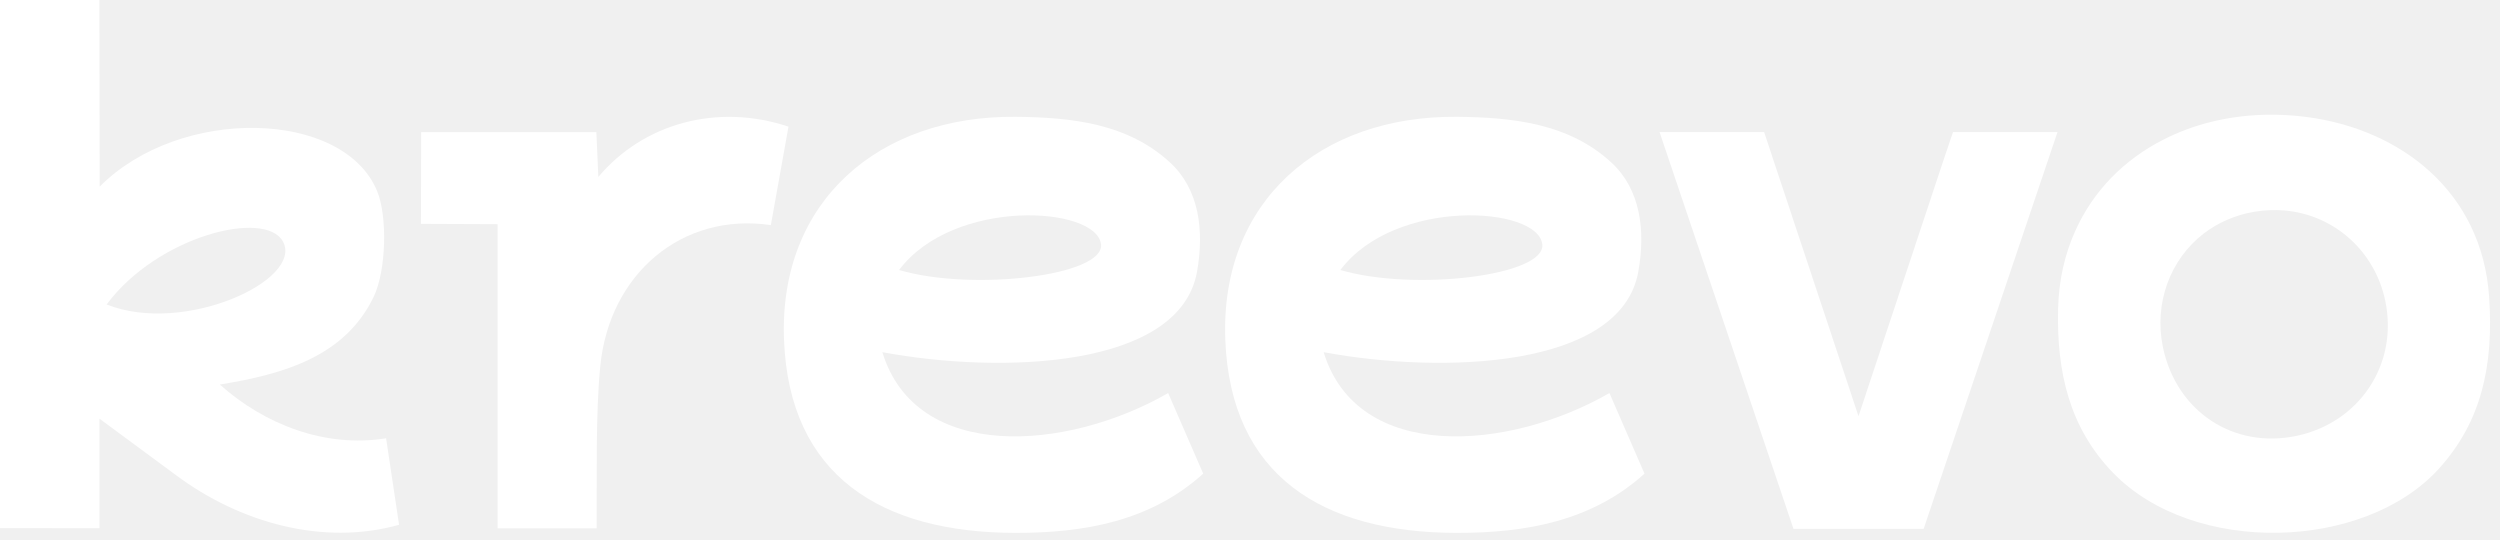
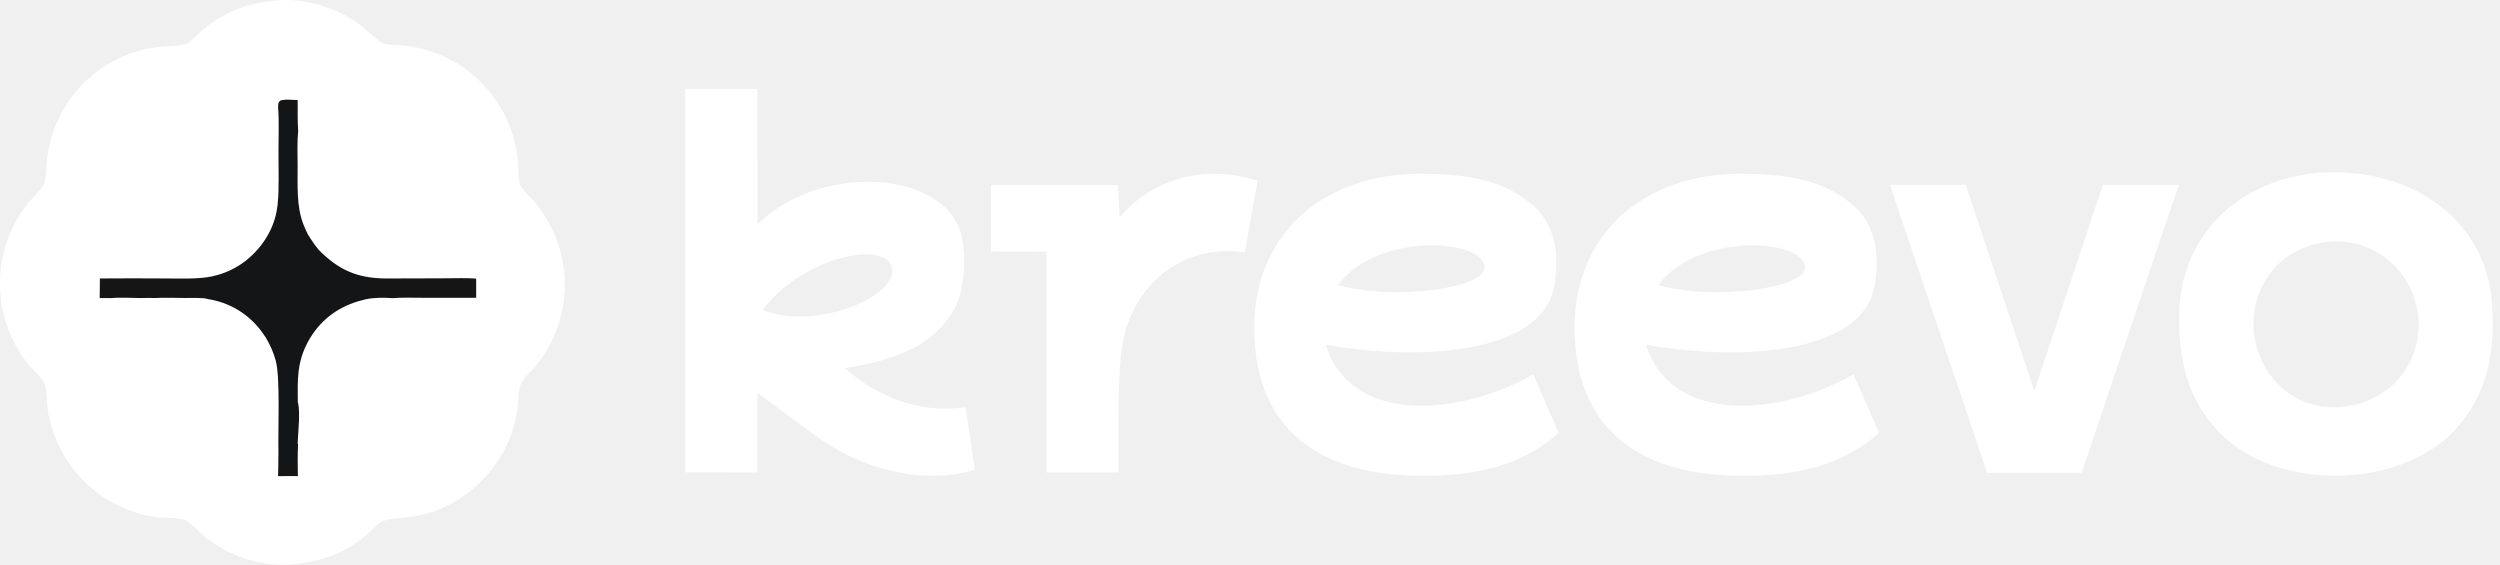
- <svg xmlns="http://www.w3.org/2000/svg" width="241" height="52" viewBox="0 0 241 52" fill="none">
-   <g clip-path="url(#clip0_336_2)">
-     <path d="M85.06 33.95C96.52 36.08 113.71 35.52 115.39 26.21C116.11 22.2 115.59 18.25 112.81 15.68C108.71 11.89 103.28 11.31 97.89 11.26C84.82 11.14 75.05 19.32 75.58 32.78C76.09 45.86 84.94 51.35 97.88 51.37C104.57 51.38 110.93 50.23 115.99 45.66L112.61 37.89C102.87 43.5 88.31 44.61 85.06 33.95ZM106.14 23.56C106.47 26.58 93.76 28.11 86.67 26.03C91.94 19.03 105.73 19.86 106.14 23.56Z" fill="white" />
-     <path d="M127.6 33.95C139.06 36.08 156.25 35.52 157.93 26.21C158.65 22.2 158.13 18.25 155.35 15.68C151.25 11.89 145.82 11.31 140.43 11.26C127.36 11.14 117.59 19.32 118.12 32.78C118.63 45.86 127.48 51.35 140.42 51.37C147.11 51.38 153.47 50.23 158.53 45.66L155.15 37.89C145.41 43.5 130.85 44.61 127.6 33.95ZM148.68 23.56C149.01 26.58 136.3 28.11 129.21 26.03C134.48 19.03 148.27 19.86 148.68 23.56Z" fill="white" />
-     <path d="M57.68 17.07L57.49 12.74H40.6L40.58 21.58L47.97 21.61V50.93H57.52C57.55 45.95 57.41 39.9 57.87 35.26C58.75 26.42 65.73 20.44 74.31 21.7L76.01 12.21C69.15 9.92 62.01 11.89 57.67 17.07H57.68Z" fill="white" />
-     <path d="M21.18 37.07C27.35 36.07 33.26 34.37 36.03 28.6C37.23 26.09 37.37 20.87 36.35 18.41C33.09 10.54 17.33 10.21 9.61 17.99L9.58 -0.01H0V50.91L9.59 50.92V40.36L16.96 45.8C23.14 50.41 31.17 52.64 38.47 50.59L37.22 42.25C31.37 43.2 25.5 40.93 21.18 37.06V37.07ZM10.28 29.35C15.19 22.74 25.59 20.15 27.28 23.29C29.27 27.01 17.73 32.33 10.28 29.35Z" fill="white" />
-     <path d="M239.95 28.59C239.25 18.47 231.43 12.47 222.38 11.28C221.11 11.11 219.81 11.04 218.51 11.06C218.38 11.06 218.24 11.06 218.1 11.07C214.61 11.19 211.36 12.02 208.53 13.47C204.77 15.39 201.79 18.39 200.06 22.25C199.05 24.48 198.47 27 198.4 29.75C198.25 35.89 199.5 41.25 203.71 45.59C211.5 53.61 227.95 53.09 235.11 45.18C239.21 40.66 240.41 35.24 239.95 28.58V28.59ZM221.47 42C215.32 43.34 209.78 39.66 208.5 33.44C207.64 29.26 209.18 25.02 212.44 22.51C213.78 21.49 215.41 20.74 217.29 20.42C218.29 20.25 219.27 20.21 220.22 20.29C225.03 20.7 228.95 24.23 229.94 29C231.22 35.15 227.42 40.71 221.47 42Z" fill="white" />
-     <path d="M187.3 15.6L179.16 40.12L170.06 12.73H159.98L172.89 50.98H175.35H182.97H185.44L195.27 21.84L198.34 12.74V12.73H188.27L187.3 15.6Z" fill="white" />
+ <svg xmlns="http://www.w3.org/2000/svg" width="332" height="75" viewBox="0 0 332 75" fill="none">
+   <path d="M36.735 0.06C40.592 -0.325 45.232 1.183 48.205 3.616C48.963 4.237 50.08 5.386 50.902 5.769C51.367 5.986 53.045 5.978 53.692 6.051C56.994 6.411 60.119 7.728 62.681 9.84C66.138 12.704 68.331 16.811 68.787 21.275C68.888 22.21 68.731 23.742 69.083 24.544C69.398 25.262 70.465 26.209 71.022 26.866C73.211 29.476 74.567 32.683 74.915 36.071C75.358 40.505 74.06 44.937 71.293 48.431C70.679 49.201 69.474 50.208 69.141 51.072C68.798 52.07 68.854 53.211 68.719 54.251C67.779 61.516 61.864 67.641 54.569 68.635C53.416 68.793 51.951 68.767 50.88 69.189C50.074 69.506 49.184 70.678 48.471 71.206C45.379 73.751 42.34 74.63 38.447 74.991C34.193 75.121 30.297 73.838 26.99 71.112C26.265 70.514 25.346 69.377 24.518 69.056C23.674 68.73 22.294 68.798 21.338 68.724C18.173 68.479 14.824 67.032 12.38 65.017C9.09 62.303 6.929 58.462 6.319 54.242C6.184 53.289 6.231 51.713 5.89 50.875C5.452 50.013 4.554 49.318 3.941 48.588C-1.184 42.482 -1.316 33.453 3.579 27.171C4.192 26.385 5.49 25.265 5.886 24.389C6.134 23.841 6.145 22.087 6.216 21.387C6.547 17.993 7.895 14.779 10.084 12.164C12.793 8.914 16.787 6.686 21.012 6.25C22.125 6.135 23.781 6.18 24.774 5.79C25.33 5.572 26.359 4.42 26.948 3.944C30.048 1.435 32.842 0.418 36.735 0.06Z" fill="white" />
+   <path d="M37.204 13.371C36.876 13.721 36.973 13.77 36.933 14.338C37.083 15.801 36.971 19.012 36.985 20.608C36.997 21.978 37.053 25.615 36.895 26.775C36.882 26.952 36.86 27.41 36.81 27.55C36.47 30.327 34.827 32.897 32.645 34.618C31.303 35.666 29.733 36.386 28.061 36.722C26.273 37.09 23.794 36.984 21.912 36.978C19.028 36.957 16.144 36.958 13.261 36.98C13.254 37.836 13.26 38.723 13.235 39.577L14.459 39.583L14.599 39.594C15.698 39.48 17.52 39.558 18.68 39.58C19.303 39.572 19.959 39.551 20.579 39.575C21.831 39.509 23.342 39.56 24.617 39.573C25.244 39.565 27.105 39.508 27.588 39.716C30.45 40.145 33.021 41.693 34.73 44.016C34.929 44.289 35.124 44.565 35.312 44.846C35.947 45.966 36.271 46.677 36.624 47.914C37.24 50.26 36.9 57.24 36.978 60.153L36.965 60.765C36.976 61.562 36.943 62.432 36.929 63.235C37.751 63.203 38.723 63.228 39.557 63.228C39.535 61.845 39.507 60.399 39.583 59.02L39.529 58.871L39.706 55.882C39.706 55.147 39.777 54.224 39.546 53.391C39.52 50.418 39.424 48.103 40.909 45.372C42.364 42.698 44.643 40.882 47.562 40.013C47.854 39.922 48.219 39.837 48.521 39.758C49.568 39.506 51.09 39.509 52.159 39.598C53.06 39.49 55.135 39.544 56.087 39.545L63.235 39.548V37.002C62.111 36.889 60.321 36.963 59.138 36.958C56.506 36.947 53.859 36.998 51.228 36.981C47.438 36.956 44.956 35.841 42.336 33.197C41.886 32.645 41.645 32.316 41.26 31.717L40.89 31.133C40.671 30.718 40.498 30.286 40.314 29.854C39.333 27.367 39.543 24.523 39.524 21.888C39.514 20.501 39.454 18.811 39.593 17.453L39.601 17.415C39.501 16.262 39.54 14.486 39.532 13.286C38.79 13.284 37.829 13.129 37.204 13.371Z" fill="#141516" />
+   <g clip-path="url(#clip0_301_3737)">
+     <path d="M176.06 45.765C187.52 47.895 204.71 47.335 206.39 38.025C207.11 34.015 206.59 30.065 203.81 27.495C199.71 23.705 194.28 23.125 188.89 23.075C175.82 22.955 166.05 31.135 166.58 44.595C167.09 57.675 175.94 63.165 188.88 63.185C195.57 63.195 201.93 62.045 206.99 57.475L203.61 49.705C193.87 55.315 179.31 56.425 176.06 45.765ZM197.14 35.375C197.47 38.395 184.76 39.925 177.67 37.845C182.94 30.845 196.73 31.675 197.14 35.375Z" fill="white" />
+     <path d="M218.6 45.765C230.06 47.895 247.25 47.335 248.93 38.025C249.65 34.015 249.13 30.065 246.35 27.495C242.25 23.705 236.82 23.125 231.43 23.075C218.36 22.955 208.59 31.135 209.12 44.595C209.63 57.675 218.48 63.165 231.42 63.185C238.11 63.195 244.47 62.045 249.53 57.475L246.15 49.705C236.41 55.315 221.85 56.425 218.6 45.765ZM239.68 35.375C240.01 38.395 227.3 39.925 220.21 37.845C225.48 30.845 239.27 31.675 239.68 35.375Z" fill="white" />
+     <path d="M148.68 28.885L148.49 24.555H131.6L131.58 33.395L138.97 33.425V62.745H148.52C148.55 57.765 148.41 51.715 148.87 47.075C149.75 38.235 156.73 32.255 165.31 33.515L167.01 24.025C160.15 21.735 153.01 23.705 148.67 28.885H148.68Z" fill="white" />
+     <path d="M112.18 48.885C118.35 47.885 124.26 46.185 127.03 40.415C128.23 37.905 128.37 32.685 127.35 30.225C124.09 22.355 108.33 22.025 100.61 29.805L100.58 11.805H91V62.725L100.59 62.735V52.175L107.96 57.615C114.14 62.225 122.17 64.455 129.47 62.405L128.22 54.065C122.37 55.015 116.5 52.745 112.18 48.875V48.885ZM101.28 41.165C106.19 34.555 116.59 31.965 118.28 35.105C120.27 38.825 108.73 44.145 101.28 41.165Z" fill="white" />
+     <path d="M330.95 40.405C330.25 30.285 322.43 24.285 313.38 23.095C312.11 22.925 310.81 22.855 309.51 22.875C309.38 22.875 309.24 22.875 309.1 22.885C305.61 23.005 302.36 23.835 299.53 25.285C295.77 27.205 292.79 30.205 291.06 34.065C290.05 36.295 289.47 38.815 289.4 41.565C289.25 47.705 290.5 53.065 294.71 57.405C302.5 65.425 318.95 64.905 326.11 56.995C330.21 52.475 331.41 47.055 330.95 40.395V40.405ZM312.47 53.815C306.32 55.155 300.78 51.475 299.5 45.255C298.64 41.075 300.18 36.835 303.44 34.325C304.78 33.305 306.41 32.555 308.29 32.235C309.29 32.065 310.27 32.025 311.22 32.105C316.03 32.515 319.95 36.045 320.94 40.815C322.22 46.965 318.42 52.525 312.47 53.815Z" fill="white" />
+     <path d="M278.3 27.415L270.16 51.935L261.06 24.545H250.98L263.89 62.795H266.35H273.97H276.44L286.27 33.655L289.34 24.555V24.545H279.27L278.3 27.415Z" fill="white" />
  </g>
  <defs>
-     <clipPath id="clip0_336_2">
-       <rect width="240.05" height="51.37" fill="white" />
+     <clipPath id="clip0_301_3737">
+       <rect width="240.05" height="51.37" fill="white" transform="translate(91 11.815)" />
    </clipPath>
  </defs>
</svg>
